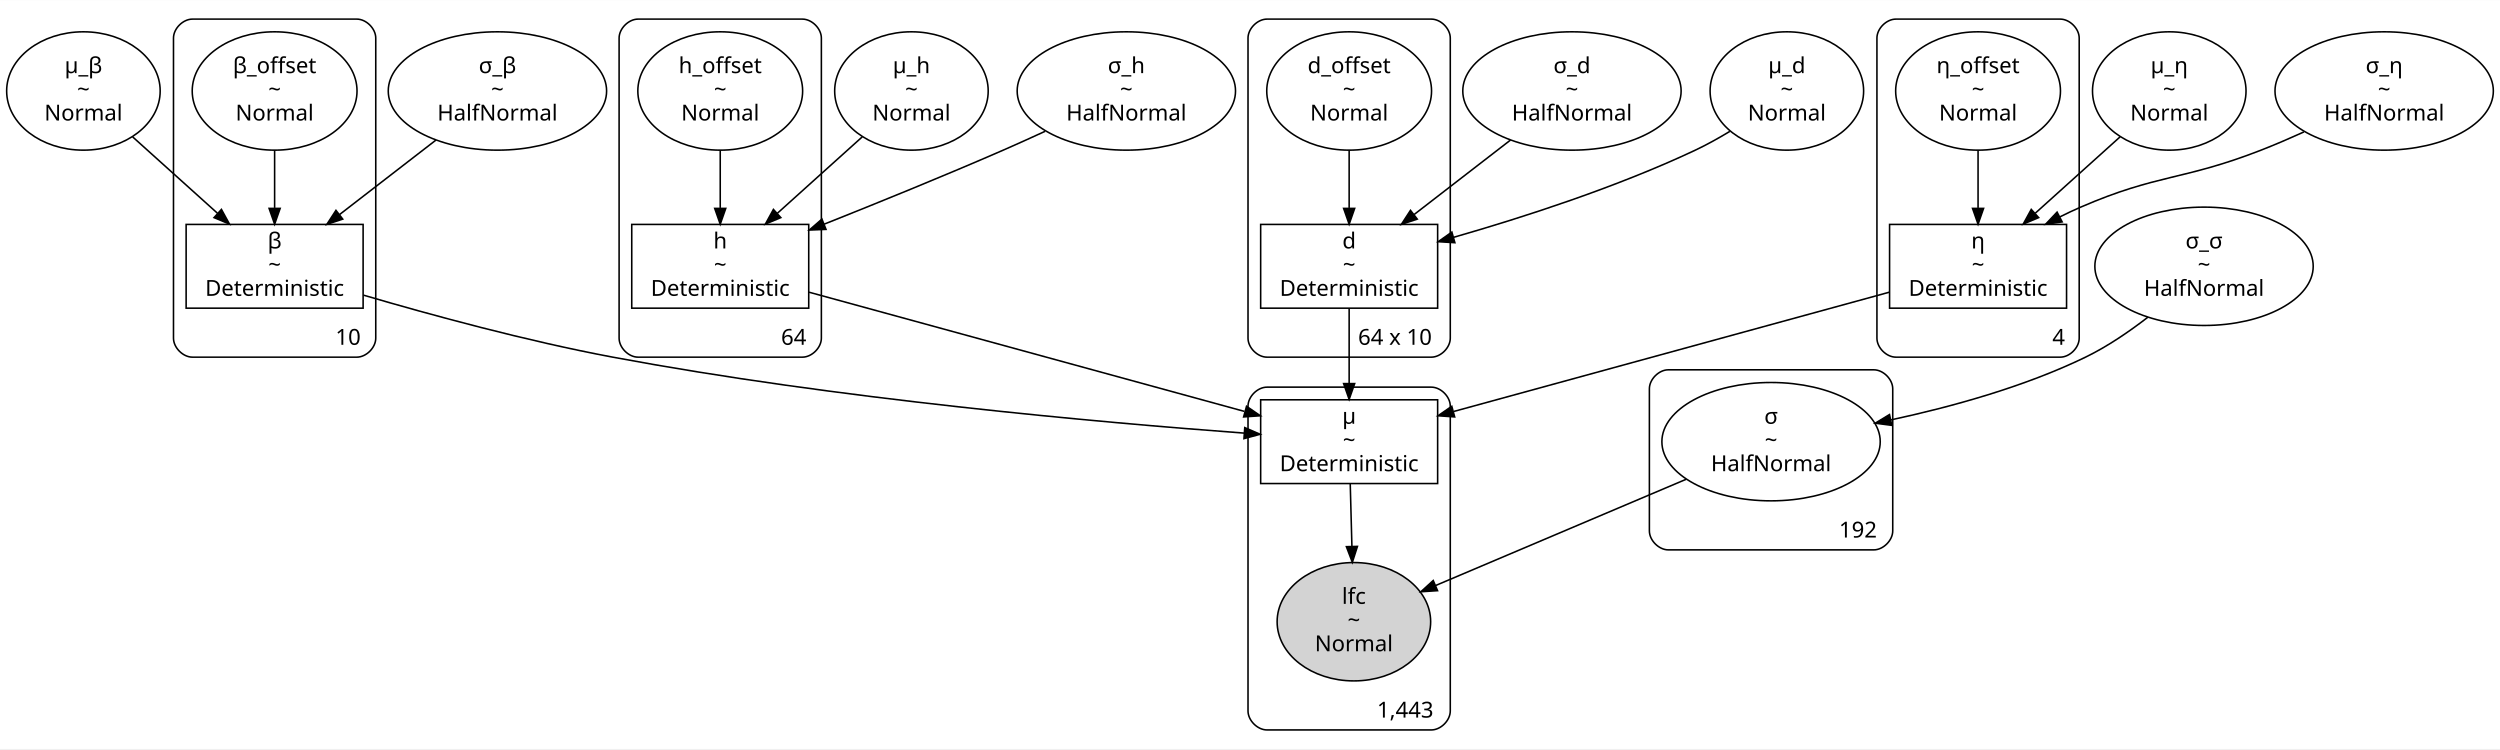
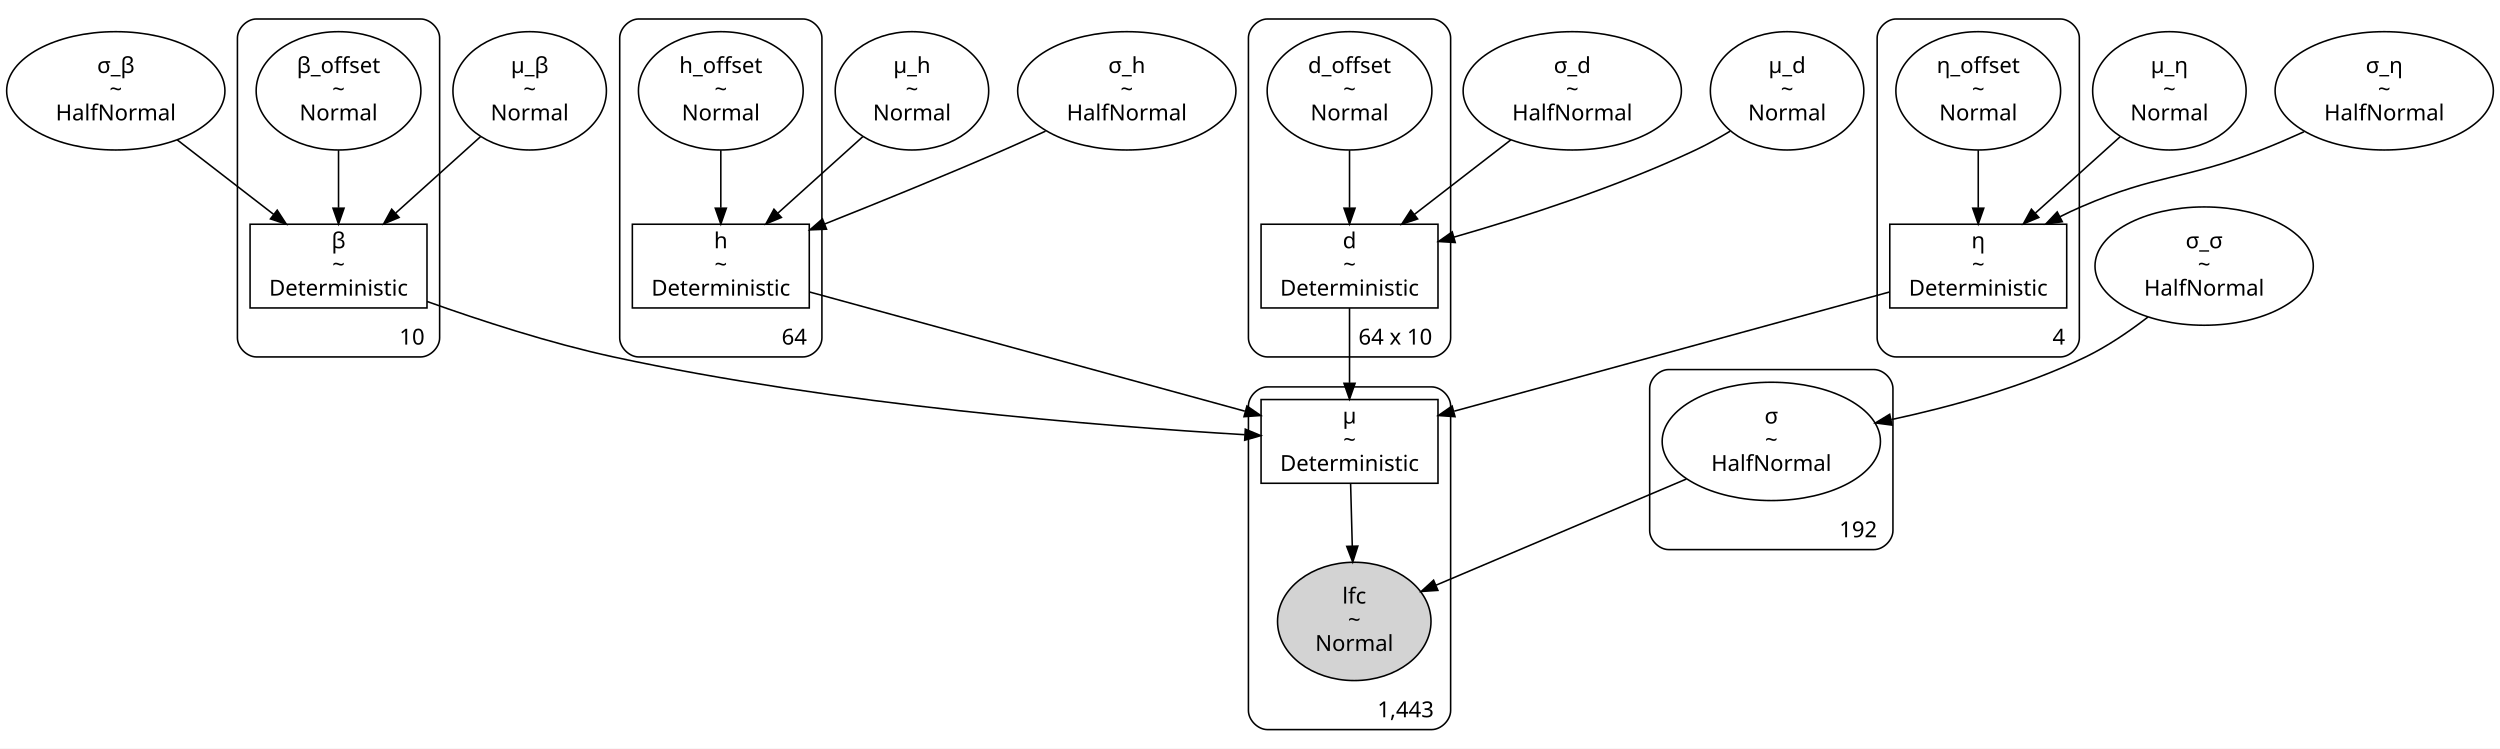
- <svg xmlns="http://www.w3.org/2000/svg" width="1582pt" height="474pt" viewBox="0.00 0.00 1582.09 473.84">
+ <svg xmlns="http://www.w3.org/2000/svg" width="1583pt" height="474pt" viewBox="0.00 0.00 1582.59 473.84">
  <g id="graph0" class="graph" transform="scale(1 1) rotate(0) translate(4 469.84)">
-     <polygon fill="white" stroke="transparent" points="-4,4 -4,-469.84 1578.09,-469.84 1578.09,4 -4,4" />
+     <polygon fill="white" stroke="transparent" points="-4,4 -4,-469.84 1578.59,-469.84 1578.59,4 -4,4" />
    <g id="clust1" class="cluster">
-       <path fill="none" stroke="black" d="M399.79,-243.91C399.79,-243.91 503.79,-243.91 503.79,-243.91 509.79,-243.91 515.79,-249.91 515.79,-255.91 515.79,-255.91 515.79,-445.84 515.79,-445.84 515.79,-451.84 509.79,-457.84 503.79,-457.84 503.79,-457.84 399.79,-457.84 399.79,-457.84 393.79,-457.84 387.79,-451.84 387.79,-445.84 387.79,-445.84 387.79,-255.91 387.79,-255.91 387.79,-249.91 393.79,-243.91 399.79,-243.91" />
-       <text text-anchor="middle" x="498.29" y="-251.71" font-family="Times-Roman" font-size="14.00">64</text>
+       <path fill="none" stroke="black" d="M400.3,-243.91C400.3,-243.91 504.3,-243.91 504.3,-243.91 510.3,-243.91 516.3,-249.91 516.3,-255.91 516.3,-255.91 516.3,-445.84 516.3,-445.84 516.3,-451.84 510.3,-457.84 504.3,-457.84 504.3,-457.84 400.3,-457.84 400.3,-457.84 394.3,-457.84 388.3,-451.84 388.3,-445.84 388.3,-445.84 388.3,-255.91 388.3,-255.91 388.3,-249.91 394.3,-243.91 400.3,-243.91" />
+       <text text-anchor="middle" x="498.8" y="-251.71" font-family="Times-Roman" font-size="14.00">64</text>
    </g>
    <g id="clust2" class="cluster">
-       <path fill="none" stroke="black" d="M797.79,-243.91C797.79,-243.91 901.79,-243.91 901.79,-243.91 907.79,-243.91 913.79,-249.91 913.79,-255.91 913.79,-255.91 913.79,-445.84 913.79,-445.84 913.79,-451.84 907.79,-457.84 901.79,-457.84 901.79,-457.84 797.79,-457.84 797.79,-457.84 791.79,-457.84 785.79,-451.84 785.79,-445.84 785.79,-445.84 785.79,-255.91 785.79,-255.91 785.79,-249.91 791.79,-243.91 797.79,-243.91" />
-       <text text-anchor="middle" x="878.79" y="-251.71" font-family="Times-Roman" font-size="14.00">64 x 10</text>
+       <path fill="none" stroke="black" d="M798.3,-243.91C798.3,-243.91 902.3,-243.91 902.3,-243.91 908.3,-243.91 914.3,-249.91 914.3,-255.91 914.3,-255.91 914.3,-445.84 914.3,-445.84 914.3,-451.84 908.3,-457.84 902.3,-457.84 902.3,-457.84 798.3,-457.84 798.3,-457.84 792.3,-457.84 786.3,-451.84 786.3,-445.84 786.3,-445.84 786.3,-255.91 786.3,-255.91 786.3,-249.91 792.3,-243.91 798.3,-243.91" />
+       <text text-anchor="middle" x="879.3" y="-251.71" font-family="Times-Roman" font-size="14.00">64 x 10</text>
    </g>
    <g id="clust3" class="cluster">
-       <path fill="none" stroke="black" d="M1195.79,-243.91C1195.79,-243.91 1299.79,-243.91 1299.79,-243.91 1305.79,-243.91 1311.79,-249.91 1311.79,-255.91 1311.79,-255.91 1311.79,-445.84 1311.79,-445.84 1311.79,-451.84 1305.79,-457.84 1299.79,-457.84 1299.79,-457.84 1195.79,-457.84 1195.79,-457.84 1189.79,-457.84 1183.79,-451.84 1183.79,-445.84 1183.79,-445.84 1183.79,-255.91 1183.79,-255.91 1183.79,-249.91 1189.79,-243.91 1195.79,-243.91" />
-       <text text-anchor="middle" x="1298.79" y="-251.71" font-family="Times-Roman" font-size="14.00">4</text>
+       <path fill="none" stroke="black" d="M1196.3,-243.91C1196.3,-243.91 1300.3,-243.91 1300.3,-243.91 1306.3,-243.91 1312.3,-249.91 1312.3,-255.91 1312.3,-255.91 1312.3,-445.84 1312.3,-445.84 1312.3,-451.84 1306.3,-457.84 1300.3,-457.84 1300.3,-457.84 1196.3,-457.84 1196.3,-457.84 1190.3,-457.84 1184.3,-451.84 1184.3,-445.84 1184.3,-445.84 1184.3,-255.91 1184.3,-255.91 1184.3,-249.91 1190.3,-243.91 1196.3,-243.91" />
+       <text text-anchor="middle" x="1299.3" y="-251.71" font-family="Times-Roman" font-size="14.00">4</text>
    </g>
    <g id="clust4" class="cluster">
-       <path fill="none" stroke="black" d="M117.79,-243.91C117.79,-243.91 221.79,-243.91 221.79,-243.91 227.79,-243.91 233.79,-249.91 233.79,-255.91 233.79,-255.91 233.79,-445.84 233.79,-445.84 233.79,-451.84 227.79,-457.84 221.79,-457.84 221.79,-457.84 117.79,-457.84 117.79,-457.84 111.79,-457.84 105.79,-451.84 105.79,-445.84 105.79,-445.84 105.79,-255.91 105.79,-255.91 105.79,-249.91 111.79,-243.91 117.79,-243.91" />
-       <text text-anchor="middle" x="216.29" y="-251.71" font-family="Times-Roman" font-size="14.00">10</text>
+       <path fill="none" stroke="black" d="M158.3,-243.91C158.3,-243.91 262.3,-243.91 262.3,-243.91 268.3,-243.91 274.3,-249.91 274.3,-255.91 274.3,-255.91 274.3,-445.84 274.3,-445.84 274.3,-451.84 268.3,-457.84 262.3,-457.84 262.3,-457.84 158.3,-457.84 158.3,-457.84 152.3,-457.84 146.3,-451.84 146.3,-445.84 146.3,-445.84 146.3,-255.91 146.3,-255.91 146.3,-249.91 152.3,-243.91 158.3,-243.91" />
+       <text text-anchor="middle" x="256.8" y="-251.71" font-family="Times-Roman" font-size="14.00">10</text>
    </g>
    <g id="clust5" class="cluster">
-       <path fill="none" stroke="black" d="M797.79,-8C797.79,-8 901.79,-8 901.79,-8 907.79,-8 913.79,-14 913.79,-20 913.79,-20 913.79,-212.93 913.79,-212.93 913.79,-218.93 907.79,-224.93 901.79,-224.93 901.79,-224.93 797.79,-224.93 797.79,-224.93 791.79,-224.93 785.79,-218.93 785.79,-212.93 785.79,-212.93 785.79,-20 785.79,-20 785.79,-14 791.79,-8 797.79,-8" />
-       <text text-anchor="middle" x="885.29" y="-15.8" font-family="Times-Roman" font-size="14.00">1,443</text>
+       <path fill="none" stroke="black" d="M798.3,-8C798.3,-8 902.3,-8 902.3,-8 908.3,-8 914.3,-14 914.3,-20 914.3,-20 914.3,-212.93 914.3,-212.93 914.3,-218.93 908.3,-224.93 902.3,-224.93 902.3,-224.93 798.3,-224.93 798.3,-224.93 792.3,-224.93 786.3,-218.93 786.3,-212.93 786.3,-212.93 786.3,-20 786.3,-20 786.3,-14 792.3,-8 798.3,-8" />
+       <text text-anchor="middle" x="885.8" y="-15.8" font-family="Times-Roman" font-size="14.00">1,443</text>
    </g>
    <g id="clust6" class="cluster">
-       <path fill="none" stroke="black" d="M1051.79,-121.95C1051.79,-121.95 1181.79,-121.95 1181.79,-121.95 1187.79,-121.95 1193.79,-127.95 1193.79,-133.95 1193.79,-133.95 1193.79,-223.91 1193.79,-223.91 1193.79,-229.91 1187.79,-235.91 1181.79,-235.91 1181.79,-235.91 1051.79,-235.91 1051.79,-235.91 1045.79,-235.91 1039.79,-229.91 1039.79,-223.91 1039.79,-223.91 1039.79,-133.95 1039.79,-133.95 1039.79,-127.95 1045.79,-121.95 1051.79,-121.95" />
-       <text text-anchor="middle" x="1171.79" y="-129.75" font-family="Times-Roman" font-size="14.00">192</text>
+       <path fill="none" stroke="black" d="M1052.3,-121.95C1052.3,-121.95 1182.3,-121.95 1182.3,-121.95 1188.3,-121.95 1194.3,-127.95 1194.3,-133.95 1194.3,-133.95 1194.3,-223.91 1194.3,-223.91 1194.3,-229.91 1188.3,-235.91 1182.3,-235.91 1182.3,-235.91 1052.3,-235.91 1052.3,-235.91 1046.3,-235.91 1040.3,-229.91 1040.3,-223.91 1040.3,-223.91 1040.3,-133.95 1040.3,-133.95 1040.3,-127.95 1046.3,-121.95 1052.3,-121.95" />
+       <text text-anchor="middle" x="1172.3" y="-129.75" font-family="Times-Roman" font-size="14.00">192</text>
    </g>
    <g id="node1" class="node">
-       <ellipse fill="none" stroke="black" cx="48.79" cy="-412.36" rx="48.58" ry="37.45" />
-       <text text-anchor="middle" x="48.79" y="-423.66" font-family="Times-Roman" font-size="14.00">μ_β</text>
-       <text text-anchor="middle" x="48.79" y="-408.66" font-family="Times-Roman" font-size="14.00">~</text>
-       <text text-anchor="middle" x="48.79" y="-393.66" font-family="Times-Roman" font-size="14.00">Normal</text>
+       <ellipse fill="none" stroke="black" cx="69.3" cy="-412.36" rx="69.09" ry="37.45" />
+       <text text-anchor="middle" x="69.3" y="-423.66" font-family="Times-Roman" font-size="14.00">σ_β</text>
+       <text text-anchor="middle" x="69.3" y="-408.66" font-family="Times-Roman" font-size="14.00">~</text>
+       <text text-anchor="middle" x="69.3" y="-393.66" font-family="Times-Roman" font-size="14.00">HalfNormal</text>
+     </g>
+     <g id="node17" class="node">
+       <polygon fill="none" stroke="black" points="266.3,-327.91 154.3,-327.91 154.3,-274.91 266.3,-274.91 266.3,-327.91" />
+       <text text-anchor="middle" x="210.3" y="-312.71" font-family="Times-Roman" font-size="14.00">β</text>
+       <text text-anchor="middle" x="210.3" y="-297.71" font-family="Times-Roman" font-size="14.00">~</text>
+       <text text-anchor="middle" x="210.3" y="-282.71" font-family="Times-Roman" font-size="14.00">Deterministic</text>
+     </g>
+     <g id="edge11" class="edge">
+       <path fill="none" stroke="black" d="M108.2,-381.3C127.17,-366.64 149.99,-349 169.24,-334.13" />
+       <polygon fill="black" stroke="black" points="171.48,-336.82 177.25,-327.94 167.2,-331.28 171.48,-336.82" />
+     </g>
+     <g id="node2" class="node">
+       <ellipse fill="none" stroke="black" cx="331.3" cy="-412.36" rx="48.58" ry="37.45" />
+       <text text-anchor="middle" x="331.3" y="-423.66" font-family="Times-Roman" font-size="14.00">μ_β</text>
+       <text text-anchor="middle" x="331.3" y="-408.66" font-family="Times-Roman" font-size="14.00">~</text>
+       <text text-anchor="middle" x="331.3" y="-393.66" font-family="Times-Roman" font-size="14.00">Normal</text>
+     </g>
+     <g id="edge12" class="edge">
+       <path fill="none" stroke="black" d="M300.14,-383.3C283.74,-368.54 263.55,-350.36 246.47,-334.98" />
+       <polygon fill="black" stroke="black" points="248.64,-332.22 238.86,-328.13 243.95,-337.42 248.64,-332.22" />
+     </g>
+     <g id="node3" class="node">
+       <ellipse fill="none" stroke="black" cx="991.3" cy="-412.36" rx="69.09" ry="37.45" />
+       <text text-anchor="middle" x="991.3" y="-423.66" font-family="Times-Roman" font-size="14.00">σ_d</text>
+       <text text-anchor="middle" x="991.3" y="-408.66" font-family="Times-Roman" font-size="14.00">~</text>
+       <text text-anchor="middle" x="991.3" y="-393.66" font-family="Times-Roman" font-size="14.00">HalfNormal</text>
+     </g>
+     <g id="node13" class="node">
+       <polygon fill="none" stroke="black" points="906.3,-327.91 794.3,-327.91 794.3,-274.91 906.3,-274.91 906.3,-327.91" />
+       <text text-anchor="middle" x="850.3" y="-312.71" font-family="Times-Roman" font-size="14.00">d</text>
+       <text text-anchor="middle" x="850.3" y="-297.71" font-family="Times-Roman" font-size="14.00">~</text>
+       <text text-anchor="middle" x="850.3" y="-282.71" font-family="Times-Roman" font-size="14.00">Deterministic</text>
+     </g>
+     <g id="edge5" class="edge">
+       <path fill="none" stroke="black" d="M952.39,-381.3C933.42,-366.64 910.6,-349 891.35,-334.13" />
+       <polygon fill="black" stroke="black" points="893.39,-331.28 883.34,-327.94 889.11,-336.82 893.39,-331.28" />
+     </g>
+     <g id="node4" class="node">
+       <ellipse fill="none" stroke="black" cx="1369.3" cy="-412.36" rx="48.58" ry="37.45" />
+       <text text-anchor="middle" x="1369.3" y="-423.66" font-family="Times-Roman" font-size="14.00">μ_η</text>
+       <text text-anchor="middle" x="1369.3" y="-408.66" font-family="Times-Roman" font-size="14.00">~</text>
+       <text text-anchor="middle" x="1369.3" y="-393.66" font-family="Times-Roman" font-size="14.00">Normal</text>
+     </g>
+     <g id="node15" class="node">
+       <polygon fill="none" stroke="black" points="1304.3,-327.91 1192.3,-327.91 1192.3,-274.91 1304.3,-274.91 1304.3,-327.91" />
+       <text text-anchor="middle" x="1248.3" y="-312.71" font-family="Times-Roman" font-size="14.00">η</text>
+       <text text-anchor="middle" x="1248.3" y="-297.71" font-family="Times-Roman" font-size="14.00">~</text>
+       <text text-anchor="middle" x="1248.3" y="-282.71" font-family="Times-Roman" font-size="14.00">Deterministic</text>
+     </g>
+     <g id="edge9" class="edge">
+       <path fill="none" stroke="black" d="M1338.14,-383.3C1321.74,-368.54 1301.55,-350.36 1284.47,-334.98" />
+       <polygon fill="black" stroke="black" points="1286.64,-332.22 1276.86,-328.13 1281.95,-337.42 1286.64,-332.22" />
+     </g>
+     <g id="node5" class="node">
+       <ellipse fill="none" stroke="black" cx="1127.3" cy="-412.36" rx="48.58" ry="37.45" />
+       <text text-anchor="middle" x="1127.3" y="-423.66" font-family="Times-Roman" font-size="14.00">μ_d</text>
+       <text text-anchor="middle" x="1127.3" y="-408.66" font-family="Times-Roman" font-size="14.00">~</text>
+       <text text-anchor="middle" x="1127.3" y="-393.66" font-family="Times-Roman" font-size="14.00">Normal</text>
+     </g>
+     <g id="edge6" class="edge">
+       <path fill="none" stroke="black" d="M1091.24,-386.82C1084.14,-382.52 1076.61,-378.33 1069.3,-374.88 1019.79,-351.55 960.73,-332.47 916.42,-319.76" />
+       <polygon fill="black" stroke="black" points="917.21,-316.34 906.63,-316.98 915.3,-323.08 917.21,-316.34" />
+     </g>
+     <g id="node6" class="node">
+       <ellipse fill="none" stroke="black" cx="573.3" cy="-412.36" rx="48.58" ry="37.45" />
+       <text text-anchor="middle" x="573.3" y="-423.66" font-family="Times-Roman" font-size="14.00">μ_h</text>
+       <text text-anchor="middle" x="573.3" y="-408.66" font-family="Times-Roman" font-size="14.00">~</text>
+       <text text-anchor="middle" x="573.3" y="-393.66" font-family="Times-Roman" font-size="14.00">Normal</text>
+     </g>
+     <g id="node11" class="node">
+       <polygon fill="none" stroke="black" points="508.3,-327.91 396.3,-327.91 396.3,-274.91 508.3,-274.91 508.3,-327.91" />
+       <text text-anchor="middle" x="452.3" y="-312.71" font-family="Times-Roman" font-size="14.00">h</text>
+       <text text-anchor="middle" x="452.3" y="-297.71" font-family="Times-Roman" font-size="14.00">~</text>
+       <text text-anchor="middle" x="452.3" y="-282.71" font-family="Times-Roman" font-size="14.00">Deterministic</text>
+     </g>
+     <g id="edge3" class="edge">
+       <path fill="none" stroke="black" d="M542.14,-383.3C525.74,-368.54 505.55,-350.36 488.47,-334.98" />
+       <polygon fill="black" stroke="black" points="490.64,-332.22 480.86,-328.13 485.95,-337.42 490.64,-332.22" />
+     </g>
+     <g id="node7" class="node">
+       <ellipse fill="none" stroke="black" cx="1505.3" cy="-412.36" rx="69.09" ry="37.45" />
+       <text text-anchor="middle" x="1505.3" y="-423.66" font-family="Times-Roman" font-size="14.00">σ_η</text>
+       <text text-anchor="middle" x="1505.3" y="-408.66" font-family="Times-Roman" font-size="14.00">~</text>
+       <text text-anchor="middle" x="1505.3" y="-393.66" font-family="Times-Roman" font-size="14.00">HalfNormal</text>
+     </g>
+     <g id="edge7" class="edge">
+       <path fill="none" stroke="black" d="M1454.53,-386.45C1445.54,-382.37 1436.21,-378.36 1427.3,-374.88 1377.79,-355.59 1362.05,-360 1313.3,-338.88 1308.93,-336.99 1304.47,-334.89 1300.04,-332.67" />
+       <polygon fill="black" stroke="black" points="1301.51,-329.5 1291.02,-328.01 1298.29,-335.71 1301.51,-329.5" />
+     </g>
+     <g id="node8" class="node">
+       <ellipse fill="none" stroke="black" cx="709.3" cy="-412.36" rx="69.09" ry="37.45" />
+       <text text-anchor="middle" x="709.3" y="-423.66" font-family="Times-Roman" font-size="14.00">σ_h</text>
+       <text text-anchor="middle" x="709.3" y="-408.66" font-family="Times-Roman" font-size="14.00">~</text>
+       <text text-anchor="middle" x="709.3" y="-393.66" font-family="Times-Roman" font-size="14.00">HalfNormal</text>
+     </g>
+     <g id="edge2" class="edge">
+       <path fill="none" stroke="black" d="M657.86,-386.84C649.04,-382.77 639.93,-378.65 631.3,-374.88 594.07,-358.66 552.01,-341.56 518.01,-328.05" />
+       <polygon fill="black" stroke="black" points="519.23,-324.77 508.65,-324.34 516.65,-331.28 519.23,-324.77" />
+     </g>
+     <g id="node9" class="node">
+       <ellipse fill="none" stroke="black" cx="1391.3" cy="-301.41" rx="69.09" ry="37.45" />
+       <text text-anchor="middle" x="1391.3" y="-312.71" font-family="Times-Roman" font-size="14.00">σ_σ</text>
+       <text text-anchor="middle" x="1391.3" y="-297.71" font-family="Times-Roman" font-size="14.00">~</text>
+       <text text-anchor="middle" x="1391.3" y="-282.71" font-family="Times-Roman" font-size="14.00">HalfNormal</text>
+     </g>
+     <g id="node20" class="node">
+       <ellipse fill="none" stroke="black" cx="1117.3" cy="-190.43" rx="69.09" ry="37.45" />
+       <text text-anchor="middle" x="1117.3" y="-201.73" font-family="Times-Roman" font-size="14.00">σ</text>
+       <text text-anchor="middle" x="1117.3" y="-186.73" font-family="Times-Roman" font-size="14.00">~</text>
+       <text text-anchor="middle" x="1117.3" y="-171.73" font-family="Times-Roman" font-size="14.00">HalfNormal</text>
+     </g>
+     <g id="edge17" class="edge">
+       <path fill="none" stroke="black" d="M1355.77,-269.2C1343.86,-259.99 1330.08,-250.6 1316.3,-243.91 1277.64,-225.15 1231.39,-212.44 1193.21,-204.23" />
+       <polygon fill="black" stroke="black" points="1193.68,-200.75 1183.18,-202.13 1192.25,-207.6 1193.68,-200.75" />
+     </g>
+     <g id="node10" class="node">
+       <ellipse fill="none" stroke="black" cx="452.3" cy="-412.36" rx="52.15" ry="37.45" />
+       <text text-anchor="middle" x="452.3" y="-423.66" font-family="Times-Roman" font-size="14.00">h_offset</text>
+       <text text-anchor="middle" x="452.3" y="-408.66" font-family="Times-Roman" font-size="14.00">~</text>
+       <text text-anchor="middle" x="452.3" y="-393.66" font-family="Times-Roman" font-size="14.00">Normal</text>
+     </g>
+     <g id="edge1" class="edge">
+       <path fill="none" stroke="black" d="M452.3,-374.78C452.3,-363.04 452.3,-350.05 452.3,-338.36" />
+       <polygon fill="black" stroke="black" points="455.8,-338.06 452.3,-328.06 448.8,-338.06 455.8,-338.06" />
+     </g>
+     <g id="node19" class="node">
+       <polygon fill="none" stroke="black" points="906.3,-216.93 794.3,-216.93 794.3,-163.93 906.3,-163.93 906.3,-216.93" />
+       <text text-anchor="middle" x="850.3" y="-201.73" font-family="Times-Roman" font-size="14.00">μ</text>
+       <text text-anchor="middle" x="850.3" y="-186.73" font-family="Times-Roman" font-size="14.00">~</text>
+       <text text-anchor="middle" x="850.3" y="-171.73" font-family="Times-Roman" font-size="14.00">Deterministic</text>
+     </g>
+     <g id="edge13" class="edge">
+       <path fill="none" stroke="black" d="M508.48,-285.02C580.97,-265.18 706.9,-230.69 784,-209.58" />
+       <polygon fill="black" stroke="black" points="785.36,-212.84 794.08,-206.82 783.51,-206.09 785.36,-212.84" />
+     </g>
+     <g id="node12" class="node">
+       <ellipse fill="none" stroke="black" cx="850.3" cy="-412.36" rx="52.15" ry="37.45" />
+       <text text-anchor="middle" x="850.3" y="-423.66" font-family="Times-Roman" font-size="14.00">d_offset</text>
+       <text text-anchor="middle" x="850.3" y="-408.66" font-family="Times-Roman" font-size="14.00">~</text>
+       <text text-anchor="middle" x="850.3" y="-393.66" font-family="Times-Roman" font-size="14.00">Normal</text>
+     </g>
+     <g id="edge4" class="edge">
+       <path fill="none" stroke="black" d="M850.3,-374.78C850.3,-363.04 850.3,-350.05 850.3,-338.36" />
+       <polygon fill="black" stroke="black" points="853.8,-338.06 850.3,-328.06 846.8,-338.06 853.8,-338.06" />
+     </g>
+     <g id="edge15" class="edge">
+       <path fill="none" stroke="black" d="M850.3,-274.86C850.3,-260.75 850.3,-243 850.3,-227.5" />
+       <polygon fill="black" stroke="black" points="853.8,-227.2 850.3,-217.2 846.8,-227.2 853.8,-227.2" />
+     </g>
+     <g id="node14" class="node">
+       <ellipse fill="none" stroke="black" cx="1248.3" cy="-412.36" rx="52.15" ry="37.45" />
+       <text text-anchor="middle" x="1248.3" y="-423.66" font-family="Times-Roman" font-size="14.00">η_offset</text>
+       <text text-anchor="middle" x="1248.3" y="-408.66" font-family="Times-Roman" font-size="14.00">~</text>
+       <text text-anchor="middle" x="1248.3" y="-393.66" font-family="Times-Roman" font-size="14.00">Normal</text>
+     </g>
+     <g id="edge8" class="edge">
+       <path fill="none" stroke="black" d="M1248.3,-374.78C1248.3,-363.04 1248.3,-350.05 1248.3,-338.36" />
+       <polygon fill="black" stroke="black" points="1251.8,-338.06 1248.3,-328.06 1244.8,-338.06 1251.8,-338.06" />
+     </g>
+     <g id="edge16" class="edge">
+       <path fill="none" stroke="black" d="M1192.12,-285.02C1119.63,-265.18 993.69,-230.69 916.59,-209.58" />
+       <polygon fill="black" stroke="black" points="917.08,-206.09 906.51,-206.82 915.23,-212.84 917.08,-206.09" />
    </g>
    <g id="node16" class="node">
-       <polygon fill="none" stroke="black" points="225.79,-327.91 113.79,-327.91 113.79,-274.91 225.79,-274.91 225.79,-327.91" />
-       <text text-anchor="middle" x="169.79" y="-312.71" font-family="Times-Roman" font-size="14.00">β</text>
-       <text text-anchor="middle" x="169.79" y="-297.71" font-family="Times-Roman" font-size="14.00">~</text>
-       <text text-anchor="middle" x="169.79" y="-282.71" font-family="Times-Roman" font-size="14.00">Deterministic</text>
-     </g>
-     <g id="edge11" class="edge">
-       <path fill="none" stroke="black" d="M79.95,-383.3C96.35,-368.54 116.53,-350.36 133.62,-334.98" />
-       <polygon fill="black" stroke="black" points="136.13,-337.42 141.22,-328.13 131.45,-332.22 136.13,-337.42" />
-     </g>
-     <g id="node2" class="node">
-       <ellipse fill="none" stroke="black" cx="1368.79" cy="-412.36" rx="48.58" ry="37.45" />
-       <text text-anchor="middle" x="1368.79" y="-423.66" font-family="Times-Roman" font-size="14.00">μ_η</text>
-       <text text-anchor="middle" x="1368.79" y="-408.66" font-family="Times-Roman" font-size="14.00">~</text>
-       <text text-anchor="middle" x="1368.79" y="-393.66" font-family="Times-Roman" font-size="14.00">Normal</text>
-     </g>
-     <g id="node15" class="node">
-       <polygon fill="none" stroke="black" points="1303.79,-327.91 1191.79,-327.91 1191.79,-274.91 1303.79,-274.91 1303.79,-327.91" />
-       <text text-anchor="middle" x="1247.79" y="-312.71" font-family="Times-Roman" font-size="14.00">η</text>
-       <text text-anchor="middle" x="1247.79" y="-297.71" font-family="Times-Roman" font-size="14.00">~</text>
-       <text text-anchor="middle" x="1247.79" y="-282.71" font-family="Times-Roman" font-size="14.00">Deterministic</text>
-     </g>
-     <g id="edge8" class="edge">
-       <path fill="none" stroke="black" d="M1337.63,-383.3C1321.23,-368.54 1301.05,-350.36 1283.96,-334.98" />
-       <polygon fill="black" stroke="black" points="1286.13,-332.22 1276.36,-328.13 1281.45,-337.42 1286.13,-332.22" />
-     </g>
-     <g id="node3" class="node">
-       <ellipse fill="none" stroke="black" cx="990.79" cy="-412.36" rx="69.09" ry="37.45" />
-       <text text-anchor="middle" x="990.79" y="-423.66" font-family="Times-Roman" font-size="14.00">σ_d</text>
-       <text text-anchor="middle" x="990.79" y="-408.66" font-family="Times-Roman" font-size="14.00">~</text>
-       <text text-anchor="middle" x="990.79" y="-393.66" font-family="Times-Roman" font-size="14.00">HalfNormal</text>
-     </g>
-     <g id="node12" class="node">
-       <polygon fill="none" stroke="black" points="905.79,-327.91 793.79,-327.91 793.79,-274.91 905.79,-274.91 905.79,-327.91" />
-       <text text-anchor="middle" x="849.79" y="-312.71" font-family="Times-Roman" font-size="14.00">d</text>
-       <text text-anchor="middle" x="849.79" y="-297.71" font-family="Times-Roman" font-size="14.00">~</text>
-       <text text-anchor="middle" x="849.79" y="-282.71" font-family="Times-Roman" font-size="14.00">Deterministic</text>
-     </g>
-     <g id="edge5" class="edge">
-       <path fill="none" stroke="black" d="M951.89,-381.3C932.92,-366.64 910.09,-349 890.84,-334.13" />
-       <polygon fill="black" stroke="black" points="892.89,-331.28 882.83,-327.94 888.61,-336.82 892.89,-331.28" />
-     </g>
-     <g id="node4" class="node">
-       <ellipse fill="none" stroke="black" cx="1126.79" cy="-412.36" rx="48.58" ry="37.45" />
-       <text text-anchor="middle" x="1126.79" y="-423.66" font-family="Times-Roman" font-size="14.00">μ_d</text>
-       <text text-anchor="middle" x="1126.79" y="-408.66" font-family="Times-Roman" font-size="14.00">~</text>
-       <text text-anchor="middle" x="1126.79" y="-393.66" font-family="Times-Roman" font-size="14.00">Normal</text>
-     </g>
-     <g id="edge4" class="edge">
-       <path fill="none" stroke="black" d="M1090.73,-386.82C1083.63,-382.52 1076.11,-378.33 1068.79,-374.88 1019.28,-351.55 960.22,-332.47 915.92,-319.76" />
-       <polygon fill="black" stroke="black" points="916.7,-316.34 906.13,-316.98 914.79,-323.08 916.7,-316.34" />
-     </g>
-     <g id="node5" class="node">
-       <ellipse fill="none" stroke="black" cx="1390.79" cy="-301.41" rx="69.09" ry="37.45" />
-       <text text-anchor="middle" x="1390.79" y="-312.71" font-family="Times-Roman" font-size="14.00">σ_σ</text>
-       <text text-anchor="middle" x="1390.79" y="-297.71" font-family="Times-Roman" font-size="14.00">~</text>
-       <text text-anchor="middle" x="1390.79" y="-282.71" font-family="Times-Roman" font-size="14.00">HalfNormal</text>
-     </g>
-     <g id="node20" class="node">
-       <ellipse fill="none" stroke="black" cx="1116.79" cy="-190.43" rx="69.09" ry="37.45" />
-       <text text-anchor="middle" x="1116.79" y="-201.73" font-family="Times-Roman" font-size="14.00">σ</text>
-       <text text-anchor="middle" x="1116.79" y="-186.73" font-family="Times-Roman" font-size="14.00">~</text>
-       <text text-anchor="middle" x="1116.79" y="-171.73" font-family="Times-Roman" font-size="14.00">HalfNormal</text>
-     </g>
-     <g id="edge17" class="edge">
-       <path fill="none" stroke="black" d="M1355.26,-269.2C1343.35,-259.99 1329.58,-250.6 1315.79,-243.91 1277.13,-225.15 1230.88,-212.44 1192.7,-204.23" />
-       <polygon fill="black" stroke="black" points="1193.18,-200.75 1182.67,-202.13 1191.75,-207.6 1193.18,-200.75" />
-     </g>
-     <g id="node6" class="node">
-       <ellipse fill="none" stroke="black" cx="572.79" cy="-412.36" rx="48.58" ry="37.45" />
-       <text text-anchor="middle" x="572.79" y="-423.66" font-family="Times-Roman" font-size="14.00">μ_h</text>
-       <text text-anchor="middle" x="572.79" y="-408.66" font-family="Times-Roman" font-size="14.00">~</text>
-       <text text-anchor="middle" x="572.79" y="-393.66" font-family="Times-Roman" font-size="14.00">Normal</text>
-     </g>
-     <g id="node10" class="node">
-       <polygon fill="none" stroke="black" points="507.79,-327.91 395.79,-327.91 395.79,-274.91 507.79,-274.91 507.79,-327.91" />
-       <text text-anchor="middle" x="451.79" y="-312.71" font-family="Times-Roman" font-size="14.00">h</text>
-       <text text-anchor="middle" x="451.79" y="-297.71" font-family="Times-Roman" font-size="14.00">~</text>
-       <text text-anchor="middle" x="451.79" y="-282.71" font-family="Times-Roman" font-size="14.00">Deterministic</text>
-     </g>
-     <g id="edge2" class="edge">
-       <path fill="none" stroke="black" d="M541.63,-383.3C525.23,-368.54 505.05,-350.36 487.96,-334.98" />
-       <polygon fill="black" stroke="black" points="490.13,-332.22 480.36,-328.13 485.45,-337.42 490.13,-332.22" />
-     </g>
-     <g id="node7" class="node">
-       <ellipse fill="none" stroke="black" cx="1504.79" cy="-412.36" rx="69.09" ry="37.45" />
-       <text text-anchor="middle" x="1504.79" y="-423.66" font-family="Times-Roman" font-size="14.00">σ_η</text>
-       <text text-anchor="middle" x="1504.79" y="-408.66" font-family="Times-Roman" font-size="14.00">~</text>
-       <text text-anchor="middle" x="1504.79" y="-393.66" font-family="Times-Roman" font-size="14.00">HalfNormal</text>
-     </g>
-     <g id="edge9" class="edge">
-       <path fill="none" stroke="black" d="M1454.02,-386.45C1445.04,-382.37 1435.7,-378.36 1426.79,-374.88 1377.28,-355.59 1361.55,-360 1312.79,-338.88 1308.42,-336.99 1303.96,-334.89 1299.53,-332.67" />
-       <polygon fill="black" stroke="black" points="1301.01,-329.5 1290.52,-328.01 1297.79,-335.71 1301.01,-329.5" />
-     </g>
-     <g id="node8" class="node">
-       <ellipse fill="none" stroke="black" cx="708.79" cy="-412.36" rx="69.09" ry="37.45" />
-       <text text-anchor="middle" x="708.79" y="-423.66" font-family="Times-Roman" font-size="14.00">σ_h</text>
-       <text text-anchor="middle" x="708.79" y="-408.66" font-family="Times-Roman" font-size="14.00">~</text>
-       <text text-anchor="middle" x="708.79" y="-393.66" font-family="Times-Roman" font-size="14.00">HalfNormal</text>
-     </g>
-     <g id="edge1" class="edge">
-       <path fill="none" stroke="black" d="M657.36,-386.84C648.53,-382.77 639.42,-378.65 630.79,-374.88 593.57,-358.66 551.5,-341.56 517.5,-328.05" />
-       <polygon fill="black" stroke="black" points="518.73,-324.77 508.14,-324.34 516.15,-331.28 518.73,-324.77" />
-     </g>
-     <g id="node9" class="node">
-       <ellipse fill="none" stroke="black" cx="310.79" cy="-412.36" rx="69.09" ry="37.45" />
-       <text text-anchor="middle" x="310.79" y="-423.66" font-family="Times-Roman" font-size="14.00">σ_β</text>
-       <text text-anchor="middle" x="310.79" y="-408.66" font-family="Times-Roman" font-size="14.00">~</text>
-       <text text-anchor="middle" x="310.79" y="-393.66" font-family="Times-Roman" font-size="14.00">HalfNormal</text>
+       <ellipse fill="none" stroke="black" cx="210.3" cy="-412.36" rx="52.15" ry="37.45" />
+       <text text-anchor="middle" x="210.3" y="-423.66" font-family="Times-Roman" font-size="14.00">β_offset</text>
+       <text text-anchor="middle" x="210.3" y="-408.66" font-family="Times-Roman" font-size="14.00">~</text>
+       <text text-anchor="middle" x="210.3" y="-393.66" font-family="Times-Roman" font-size="14.00">Normal</text>
    </g>
    <g id="edge10" class="edge">
-       <path fill="none" stroke="black" d="M271.89,-381.3C252.92,-366.64 230.09,-349 210.84,-334.13" />
-       <polygon fill="black" stroke="black" points="212.89,-331.28 202.83,-327.94 208.61,-336.82 212.89,-331.28" />
+       <path fill="none" stroke="black" d="M210.3,-374.78C210.3,-363.04 210.3,-350.05 210.3,-338.36" />
+       <polygon fill="black" stroke="black" points="213.8,-338.06 210.3,-328.06 206.8,-338.06 213.8,-338.06" />
+     </g>
+     <g id="edge14" class="edge">
+       <path fill="none" stroke="black" d="M266.32,-279.02C300.04,-266.96 344.1,-252.6 384.3,-243.91 524.7,-213.53 692.94,-200.1 783.94,-194.68" />
+       <polygon fill="black" stroke="black" points="784.33,-198.17 794.11,-194.09 783.93,-191.18 784.33,-198.17" />
    </g>
    <g id="node18" class="node">
-       <polygon fill="none" stroke="black" points="905.79,-216.93 793.79,-216.93 793.79,-163.93 905.79,-163.93 905.79,-216.93" />
-       <text text-anchor="middle" x="849.79" y="-201.73" font-family="Times-Roman" font-size="14.00">μ</text>
-       <text text-anchor="middle" x="849.79" y="-186.73" font-family="Times-Roman" font-size="14.00">~</text>
-       <text text-anchor="middle" x="849.79" y="-171.73" font-family="Times-Roman" font-size="14.00">Deterministic</text>
-     </g>
-     <g id="edge15" class="edge">
-       <path fill="none" stroke="black" d="M507.97,-285.02C580.46,-265.18 706.39,-230.69 783.5,-209.58" />
-       <polygon fill="black" stroke="black" points="784.85,-212.84 793.58,-206.82 783.01,-206.09 784.85,-212.84" />
-     </g>
-     <g id="node11" class="node">
-       <ellipse fill="none" stroke="black" cx="451.79" cy="-412.36" rx="52.15" ry="37.45" />
-       <text text-anchor="middle" x="451.79" y="-423.66" font-family="Times-Roman" font-size="14.00">h_offset</text>
-       <text text-anchor="middle" x="451.79" y="-408.66" font-family="Times-Roman" font-size="14.00">~</text>
-       <text text-anchor="middle" x="451.79" y="-393.66" font-family="Times-Roman" font-size="14.00">Normal</text>
-     </g>
-     <g id="edge3" class="edge">
-       <path fill="none" stroke="black" d="M451.79,-374.78C451.79,-363.04 451.79,-350.05 451.79,-338.36" />
-       <polygon fill="black" stroke="black" points="455.29,-338.06 451.79,-328.06 448.29,-338.06 455.29,-338.06" />
-     </g>
-     <g id="edge16" class="edge">
-       <path fill="none" stroke="black" d="M849.79,-274.86C849.79,-260.75 849.79,-243 849.79,-227.5" />
-       <polygon fill="black" stroke="black" points="853.29,-227.2 849.79,-217.2 846.29,-227.2 853.29,-227.2" />
-     </g>
-     <g id="node13" class="node">
-       <ellipse fill="none" stroke="black" cx="849.79" cy="-412.36" rx="52.15" ry="37.45" />
-       <text text-anchor="middle" x="849.79" y="-423.66" font-family="Times-Roman" font-size="14.00">d_offset</text>
-       <text text-anchor="middle" x="849.79" y="-408.66" font-family="Times-Roman" font-size="14.00">~</text>
-       <text text-anchor="middle" x="849.79" y="-393.66" font-family="Times-Roman" font-size="14.00">Normal</text>
-     </g>
-     <g id="edge6" class="edge">
-       <path fill="none" stroke="black" d="M849.79,-374.78C849.79,-363.04 849.79,-350.05 849.79,-338.36" />
-       <polygon fill="black" stroke="black" points="853.29,-338.06 849.79,-328.06 846.29,-338.06 853.29,-338.06" />
-     </g>
-     <g id="node14" class="node">
-       <ellipse fill="none" stroke="black" cx="1247.79" cy="-412.36" rx="52.15" ry="37.45" />
-       <text text-anchor="middle" x="1247.79" y="-423.66" font-family="Times-Roman" font-size="14.00">η_offset</text>
-       <text text-anchor="middle" x="1247.79" y="-408.66" font-family="Times-Roman" font-size="14.00">~</text>
-       <text text-anchor="middle" x="1247.79" y="-393.66" font-family="Times-Roman" font-size="14.00">Normal</text>
-     </g>
-     <g id="edge7" class="edge">
-       <path fill="none" stroke="black" d="M1247.79,-374.78C1247.79,-363.04 1247.79,-350.05 1247.79,-338.36" />
-       <polygon fill="black" stroke="black" points="1251.29,-338.06 1247.79,-328.06 1244.29,-338.06 1251.29,-338.06" />
-     </g>
-     <g id="edge14" class="edge">
-       <path fill="none" stroke="black" d="M1191.61,-285.02C1119.12,-265.18 993.19,-230.69 916.09,-209.58" />
-       <polygon fill="black" stroke="black" points="916.57,-206.09 906.01,-206.82 914.73,-212.84 916.57,-206.09" />
-     </g>
-     <g id="edge13" class="edge">
-       <path fill="none" stroke="black" d="M226.05,-283.14C268.91,-270.58 329.59,-254.06 383.79,-243.91 524.8,-217.5 692.47,-202.58 783.29,-195.85" />
-       <polygon fill="black" stroke="black" points="783.73,-199.33 793.45,-195.11 783.22,-192.35 783.73,-199.33" />
-     </g>
-     <g id="node17" class="node">
-       <ellipse fill="none" stroke="black" cx="169.79" cy="-412.36" rx="52.15" ry="37.45" />
-       <text text-anchor="middle" x="169.79" y="-423.66" font-family="Times-Roman" font-size="14.00">β_offset</text>
-       <text text-anchor="middle" x="169.79" y="-408.66" font-family="Times-Roman" font-size="14.00">~</text>
-       <text text-anchor="middle" x="169.79" y="-393.66" font-family="Times-Roman" font-size="14.00">Normal</text>
-     </g>
-     <g id="edge12" class="edge">
-       <path fill="none" stroke="black" d="M169.79,-374.78C169.79,-363.04 169.79,-350.05 169.79,-338.36" />
-       <polygon fill="black" stroke="black" points="173.29,-338.06 169.79,-328.06 166.29,-338.06 173.29,-338.06" />
-     </g>
-     <g id="node19" class="node">
-       <ellipse fill="lightgrey" stroke="black" cx="852.79" cy="-76.48" rx="48.58" ry="37.45" />
-       <text text-anchor="middle" x="852.79" y="-87.78" font-family="Times-Roman" font-size="14.00">lfc</text>
-       <text text-anchor="middle" x="852.79" y="-72.78" font-family="Times-Roman" font-size="14.00">~</text>
-       <text text-anchor="middle" x="852.79" y="-57.78" font-family="Times-Roman" font-size="14.00">Normal</text>
+       <ellipse fill="lightgrey" stroke="black" cx="853.3" cy="-76.48" rx="48.58" ry="37.45" />
+       <text text-anchor="middle" x="853.3" y="-87.78" font-family="Times-Roman" font-size="14.00">lfc</text>
+       <text text-anchor="middle" x="853.3" y="-72.78" font-family="Times-Roman" font-size="14.00">~</text>
+       <text text-anchor="middle" x="853.3" y="-57.78" font-family="Times-Roman" font-size="14.00">Normal</text>
+     </g>
+     <g id="edge19" class="edge">
+       <path fill="none" stroke="black" d="M850.98,-163.75C851.3,-152.02 851.68,-137.75 852.04,-124.22" />
+       <polygon fill="black" stroke="black" points="855.55,-124.16 852.32,-114.07 848.55,-123.98 855.55,-124.16" />
    </g>
    <g id="edge18" class="edge">
-       <path fill="none" stroke="black" d="M850.48,-163.75C850.79,-152.02 851.18,-137.75 851.54,-124.22" />
-       <polygon fill="black" stroke="black" points="855.04,-124.16 851.81,-114.07 848.04,-123.98 855.04,-124.16" />
-     </g>
-     <g id="edge19" class="edge">
-       <path fill="none" stroke="black" d="M1063.05,-166.64C1016.74,-147 950.32,-118.84 904.59,-99.44" />
-       <polygon fill="black" stroke="black" points="905.73,-96.13 895.16,-95.44 903,-102.57 905.73,-96.13" />
+       <path fill="none" stroke="black" d="M1063.55,-166.64C1017.25,-147 950.83,-118.84 905.1,-99.44" />
+       <polygon fill="black" stroke="black" points="906.24,-96.13 895.67,-95.44 903.51,-102.57 906.24,-96.13" />
    </g>
  </g>
</svg>
